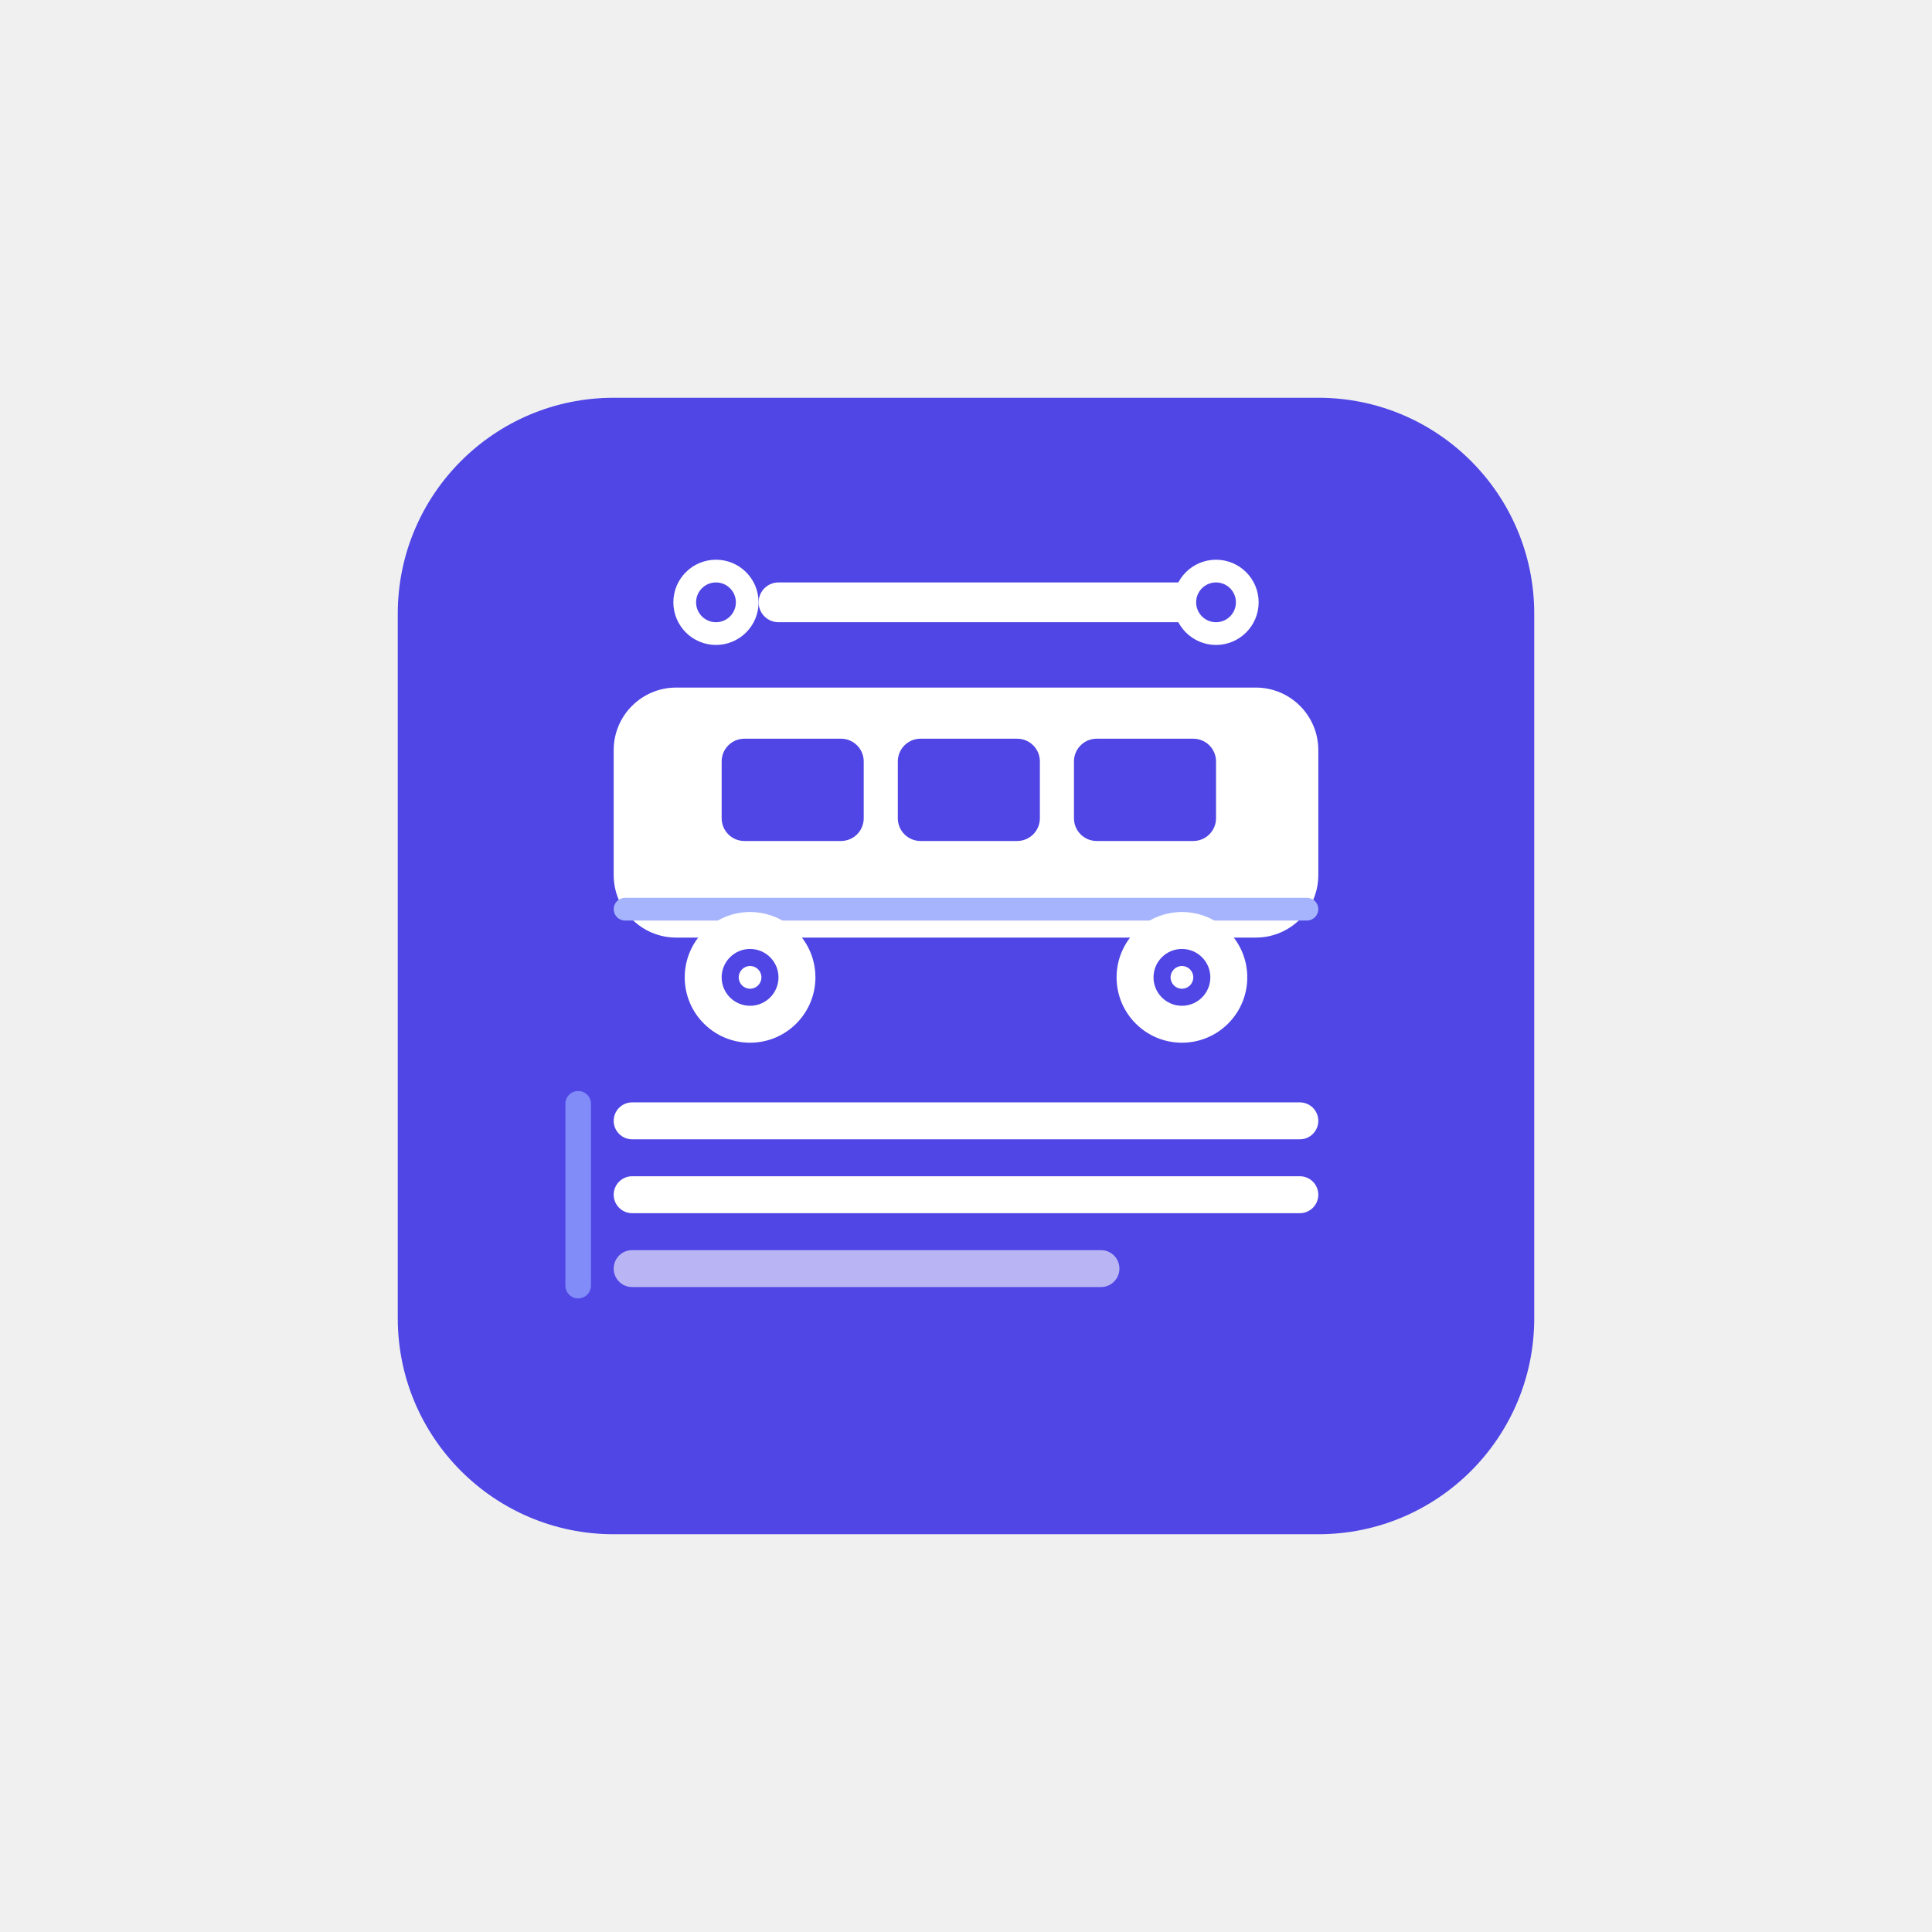
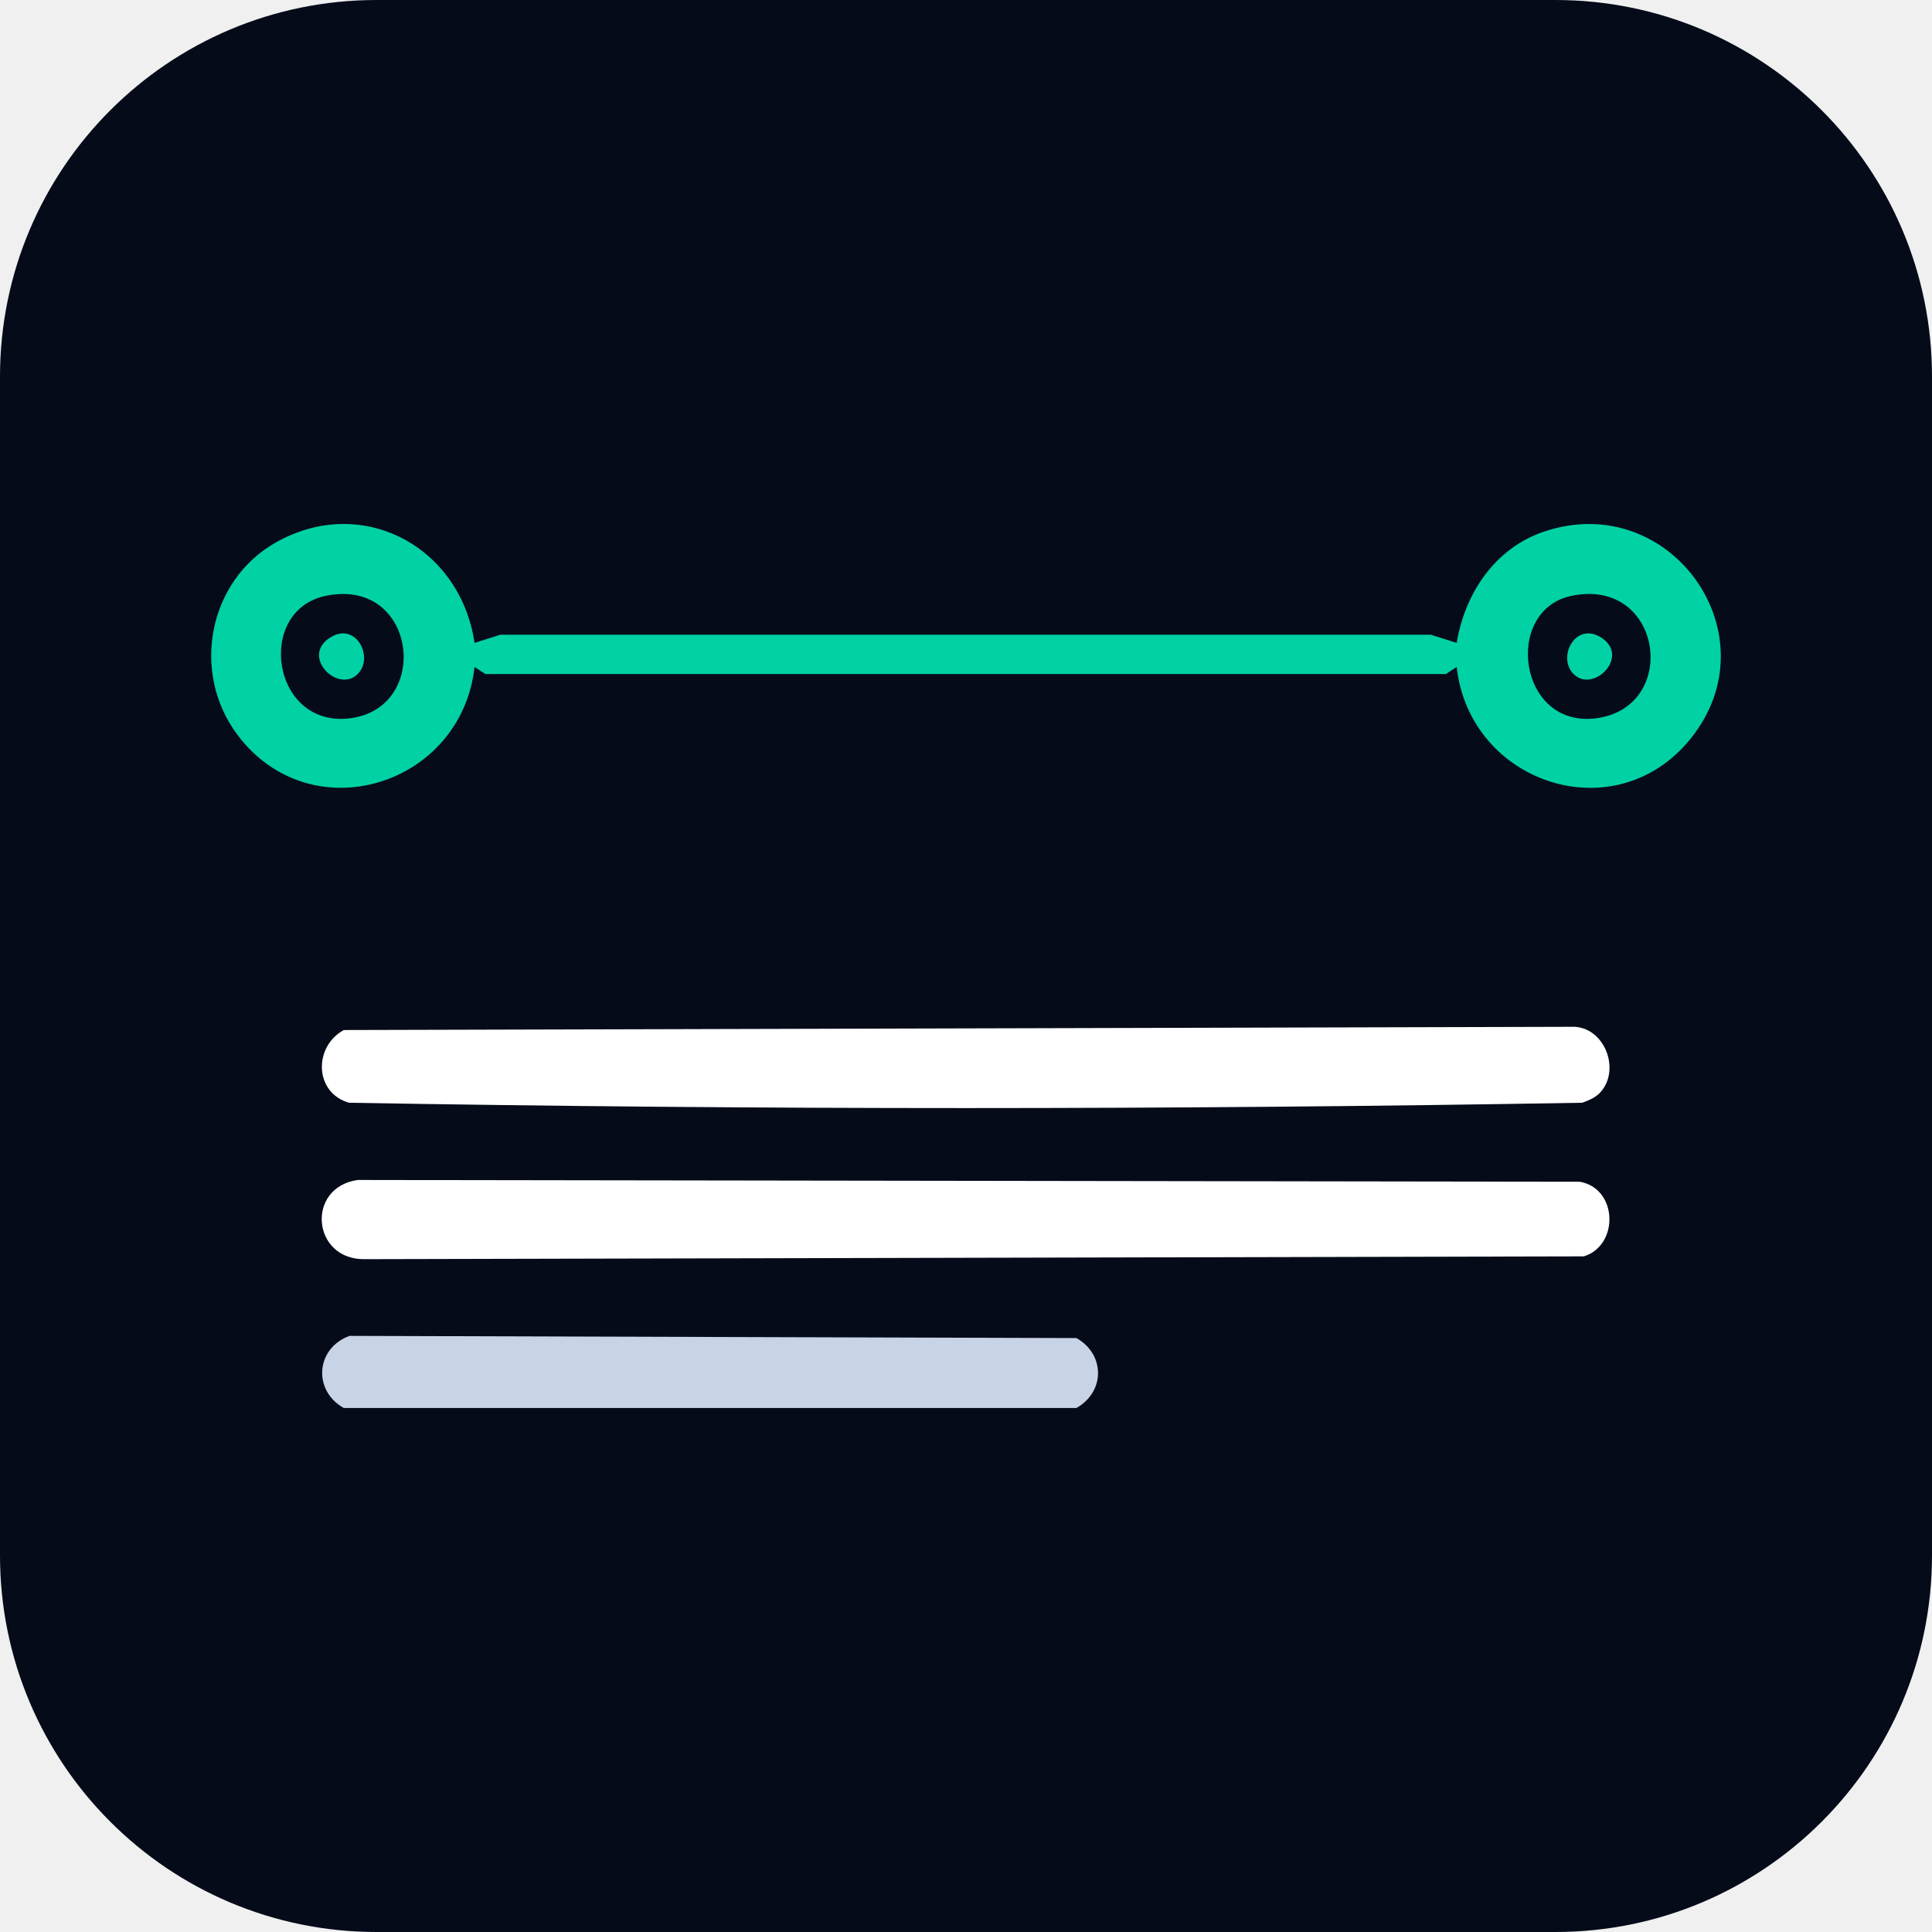
- <svg xmlns="http://www.w3.org/2000/svg" width="100%" viewBox="0 0 680 680" role="img" style="">
-   <rect x="140" y="140" width="400" height="400" rx="76" fill="#4f46e5" style="fill:rgb(79, 70, 229);stroke:none;color:rgb(255, 255, 255);stroke-width:1px;stroke-linecap:butt;stroke-linejoin:miter;opacity:1;font-family:&quot;Anthropic Sans&quot;, -apple-system, BlinkMacSystemFont, &quot;Segoe UI&quot;, sans-serif;font-size:16px;font-weight:400;text-anchor:start;dominant-baseline:auto" />
-   <circle cx="252" cy="212" r="15" fill="white" style="fill:rgb(255, 255, 255);stroke:none;color:rgb(255, 255, 255);stroke-width:1px;stroke-linecap:butt;stroke-linejoin:miter;opacity:1;font-family:&quot;Anthropic Sans&quot;, -apple-system, BlinkMacSystemFont, &quot;Segoe UI&quot;, sans-serif;font-size:16px;font-weight:400;text-anchor:start;dominant-baseline:auto" />
-   <rect x="267" y="205" width="161" height="14" rx="7" fill="white" style="fill:rgb(255, 255, 255);stroke:none;color:rgb(255, 255, 255);stroke-width:1px;stroke-linecap:butt;stroke-linejoin:miter;opacity:1;font-family:&quot;Anthropic Sans&quot;, -apple-system, BlinkMacSystemFont, &quot;Segoe UI&quot;, sans-serif;font-size:16px;font-weight:400;text-anchor:start;dominant-baseline:auto" />
-   <circle cx="428" cy="212" r="15" fill="white" style="fill:rgb(255, 255, 255);stroke:none;color:rgb(255, 255, 255);stroke-width:1px;stroke-linecap:butt;stroke-linejoin:miter;opacity:1;font-family:&quot;Anthropic Sans&quot;, -apple-system, BlinkMacSystemFont, &quot;Segoe UI&quot;, sans-serif;font-size:16px;font-weight:400;text-anchor:start;dominant-baseline:auto" />
-   <circle cx="252" cy="212" r="7" fill="#4f46e5" style="fill:rgb(79, 70, 229);stroke:none;color:rgb(255, 255, 255);stroke-width:1px;stroke-linecap:butt;stroke-linejoin:miter;opacity:1;font-family:&quot;Anthropic Sans&quot;, -apple-system, BlinkMacSystemFont, &quot;Segoe UI&quot;, sans-serif;font-size:16px;font-weight:400;text-anchor:start;dominant-baseline:auto" />
-   <circle cx="428" cy="212" r="7" fill="#4f46e5" style="fill:rgb(79, 70, 229);stroke:none;color:rgb(255, 255, 255);stroke-width:1px;stroke-linecap:butt;stroke-linejoin:miter;opacity:1;font-family:&quot;Anthropic Sans&quot;, -apple-system, BlinkMacSystemFont, &quot;Segoe UI&quot;, sans-serif;font-size:16px;font-weight:400;text-anchor:start;dominant-baseline:auto" />
-   <rect x="216" y="242" width="248" height="88" rx="22" fill="white" style="fill:rgb(255, 255, 255);stroke:none;color:rgb(255, 255, 255);stroke-width:1px;stroke-linecap:butt;stroke-linejoin:miter;opacity:1;font-family:&quot;Anthropic Sans&quot;, -apple-system, BlinkMacSystemFont, &quot;Segoe UI&quot;, sans-serif;font-size:16px;font-weight:400;text-anchor:start;dominant-baseline:auto" />
-   <rect x="254" y="260" width="50" height="36" rx="8" fill="#4f46e5" style="fill:rgb(79, 70, 229);stroke:none;color:rgb(255, 255, 255);stroke-width:1px;stroke-linecap:butt;stroke-linejoin:miter;opacity:1;font-family:&quot;Anthropic Sans&quot;, -apple-system, BlinkMacSystemFont, &quot;Segoe UI&quot;, sans-serif;font-size:16px;font-weight:400;text-anchor:start;dominant-baseline:auto" />
-   <rect x="316" y="260" width="50" height="36" rx="8" fill="#4f46e5" style="fill:rgb(79, 70, 229);stroke:none;color:rgb(255, 255, 255);stroke-width:1px;stroke-linecap:butt;stroke-linejoin:miter;opacity:1;font-family:&quot;Anthropic Sans&quot;, -apple-system, BlinkMacSystemFont, &quot;Segoe UI&quot;, sans-serif;font-size:16px;font-weight:400;text-anchor:start;dominant-baseline:auto" />
-   <rect x="378" y="260" width="50" height="36" rx="8" fill="#4f46e5" style="fill:rgb(79, 70, 229);stroke:none;color:rgb(255, 255, 255);stroke-width:1px;stroke-linecap:butt;stroke-linejoin:miter;opacity:1;font-family:&quot;Anthropic Sans&quot;, -apple-system, BlinkMacSystemFont, &quot;Segoe UI&quot;, sans-serif;font-size:16px;font-weight:400;text-anchor:start;dominant-baseline:auto" />
-   <rect x="216" y="316" width="248" height="8" rx="4" fill="#a5b4fc" style="fill:rgb(165, 180, 252);stroke:none;color:rgb(255, 255, 255);stroke-width:1px;stroke-linecap:butt;stroke-linejoin:miter;opacity:1;font-family:&quot;Anthropic Sans&quot;, -apple-system, BlinkMacSystemFont, &quot;Segoe UI&quot;, sans-serif;font-size:16px;font-weight:400;text-anchor:start;dominant-baseline:auto" />
-   <circle cx="264" cy="344" r="23" fill="white" style="fill:rgb(255, 255, 255);stroke:none;color:rgb(255, 255, 255);stroke-width:1px;stroke-linecap:butt;stroke-linejoin:miter;opacity:1;font-family:&quot;Anthropic Sans&quot;, -apple-system, BlinkMacSystemFont, &quot;Segoe UI&quot;, sans-serif;font-size:16px;font-weight:400;text-anchor:start;dominant-baseline:auto" />
-   <circle cx="416" cy="344" r="23" fill="white" style="fill:rgb(255, 255, 255);stroke:none;color:rgb(255, 255, 255);stroke-width:1px;stroke-linecap:butt;stroke-linejoin:miter;opacity:1;font-family:&quot;Anthropic Sans&quot;, -apple-system, BlinkMacSystemFont, &quot;Segoe UI&quot;, sans-serif;font-size:16px;font-weight:400;text-anchor:start;dominant-baseline:auto" />
-   <circle cx="264" cy="344" r="10" fill="#4f46e5" style="fill:rgb(79, 70, 229);stroke:none;color:rgb(255, 255, 255);stroke-width:1px;stroke-linecap:butt;stroke-linejoin:miter;opacity:1;font-family:&quot;Anthropic Sans&quot;, -apple-system, BlinkMacSystemFont, &quot;Segoe UI&quot;, sans-serif;font-size:16px;font-weight:400;text-anchor:start;dominant-baseline:auto" />
-   <circle cx="416" cy="344" r="10" fill="#4f46e5" style="fill:rgb(79, 70, 229);stroke:none;color:rgb(255, 255, 255);stroke-width:1px;stroke-linecap:butt;stroke-linejoin:miter;opacity:1;font-family:&quot;Anthropic Sans&quot;, -apple-system, BlinkMacSystemFont, &quot;Segoe UI&quot;, sans-serif;font-size:16px;font-weight:400;text-anchor:start;dominant-baseline:auto" />
-   <circle cx="264" cy="344" r="4" fill="white" style="fill:rgb(255, 255, 255);stroke:none;color:rgb(255, 255, 255);stroke-width:1px;stroke-linecap:butt;stroke-linejoin:miter;opacity:1;font-family:&quot;Anthropic Sans&quot;, -apple-system, BlinkMacSystemFont, &quot;Segoe UI&quot;, sans-serif;font-size:16px;font-weight:400;text-anchor:start;dominant-baseline:auto" />
-   <circle cx="416" cy="344" r="4" fill="white" style="fill:rgb(255, 255, 255);stroke:none;color:rgb(255, 255, 255);stroke-width:1px;stroke-linecap:butt;stroke-linejoin:miter;opacity:1;font-family:&quot;Anthropic Sans&quot;, -apple-system, BlinkMacSystemFont, &quot;Segoe UI&quot;, sans-serif;font-size:16px;font-weight:400;text-anchor:start;dominant-baseline:auto" />
-   <rect x="216" y="388" width="248" height="13" rx="6.5" fill="white" style="fill:rgb(255, 255, 255);stroke:none;color:rgb(255, 255, 255);stroke-width:1px;stroke-linecap:butt;stroke-linejoin:miter;opacity:1;font-family:&quot;Anthropic Sans&quot;, -apple-system, BlinkMacSystemFont, &quot;Segoe UI&quot;, sans-serif;font-size:16px;font-weight:400;text-anchor:start;dominant-baseline:auto" />
-   <rect x="216" y="414" width="248" height="13" rx="6.5" fill="white" style="fill:rgb(255, 255, 255);stroke:none;color:rgb(255, 255, 255);stroke-width:1px;stroke-linecap:butt;stroke-linejoin:miter;opacity:1;font-family:&quot;Anthropic Sans&quot;, -apple-system, BlinkMacSystemFont, &quot;Segoe UI&quot;, sans-serif;font-size:16px;font-weight:400;text-anchor:start;dominant-baseline:auto" />
-   <rect x="216" y="440" width="178" height="13" rx="6.5" fill="white" opacity="0.6" style="fill:rgb(255, 255, 255);stroke:none;color:rgb(255, 255, 255);stroke-width:1px;stroke-linecap:butt;stroke-linejoin:miter;opacity:0.6;font-family:&quot;Anthropic Sans&quot;, -apple-system, BlinkMacSystemFont, &quot;Segoe UI&quot;, sans-serif;font-size:16px;font-weight:400;text-anchor:start;dominant-baseline:auto" />
-   <rect x="199" y="384" width="9" height="73" rx="4.5" fill="#818cf8" style="fill:rgb(129, 140, 248);stroke:none;color:rgb(255, 255, 255);stroke-width:1px;stroke-linecap:butt;stroke-linejoin:miter;opacity:1;font-family:&quot;Anthropic Sans&quot;, -apple-system, BlinkMacSystemFont, &quot;Segoe UI&quot;, sans-serif;font-size:16px;font-weight:400;text-anchor:start;dominant-baseline:auto" />
+ <svg xmlns="http://www.w3.org/2000/svg" id="Layer_1" data-name="Layer 1" viewBox="0 0 1000 1000">
+   <defs>
+     <style>
+       .cls-1 {
+         fill: #c8d4e6;
+       }
+ 
+       .cls-2 {
+         fill: #060b1a;
+       }
+ 
+       .cls-3 {
+         fill: #fff;
+       }
+ 
+       .cls-4 {
+         fill: #00d2a5;
+       }
+     </style>
+   </defs>
+   <rect class="cls-2" width="1000" height="1000" rx="194.89" ry="194.89" />
+   <g>
+     <path class="cls-4" d="M245.63,332.77l13.31-4.23h481.73l13.31,4.23c4.22-25.64,19.78-48.93,44.92-57.51,65.59-22.4,119.67,53.46,76.03,107.24-39.13,48.22-114.29,22.89-120.95-37.29l-5.6,3.68H251.23l-5.6-3.68c-6.84,61.68-84.84,85.86-122.81,35.02-24.17-32.36-14.96-79.85,20.14-99.56,44.74-25.11,95.32,2.39,102.67,52.11ZM168.57,308.41c-36.78,7.65-27.87,69.35,13.46,63.26,41.5-6.11,33.43-73.01-13.46-63.26ZM813.38,308.41c-35.55,7.4-27.58,69.29,13.47,63.27,42.77-6.27,33.59-73.06-13.47-63.27Z" />
+     <path class="cls-3" d="M185.13,610.75l632.56.92c19.71,3.43,20.45,32.95,2.11,38.62l-631.11,1.45c-27.23.34-30.49-37.09-3.56-41Z" />
+     <path class="cls-3" d="M827.69,566.05c-2.3,2.26-5.68,3.61-8.7,4.73-212.19,3.68-426.18,3.68-638.36,0-18-5.18-18.44-28.99-2.69-37.64l635.07-1.67c17.51-.97,26.57,22.9,14.68,34.58Z" />
+     <path class="cls-1" d="M180.94,691.45l376.2,1.13c14.86,8.33,14.99,27.76,0,36.2H177.94c-16.14-9.05-14.53-30.98,3-37.34Z" />
+     <path class="cls-4" d="M185.18,348.84c-10.01,10.1-29.05-8.31-15.16-18.27,13.73-9.85,23.95,9.4,15.16,18.27Z" />
+     <path class="cls-4" d="M814.44,348.84c-8.79-8.87,1.43-28.13,15.16-18.27s-5.15,28.38-15.16,18.27Z" />
+   </g>
</svg>
